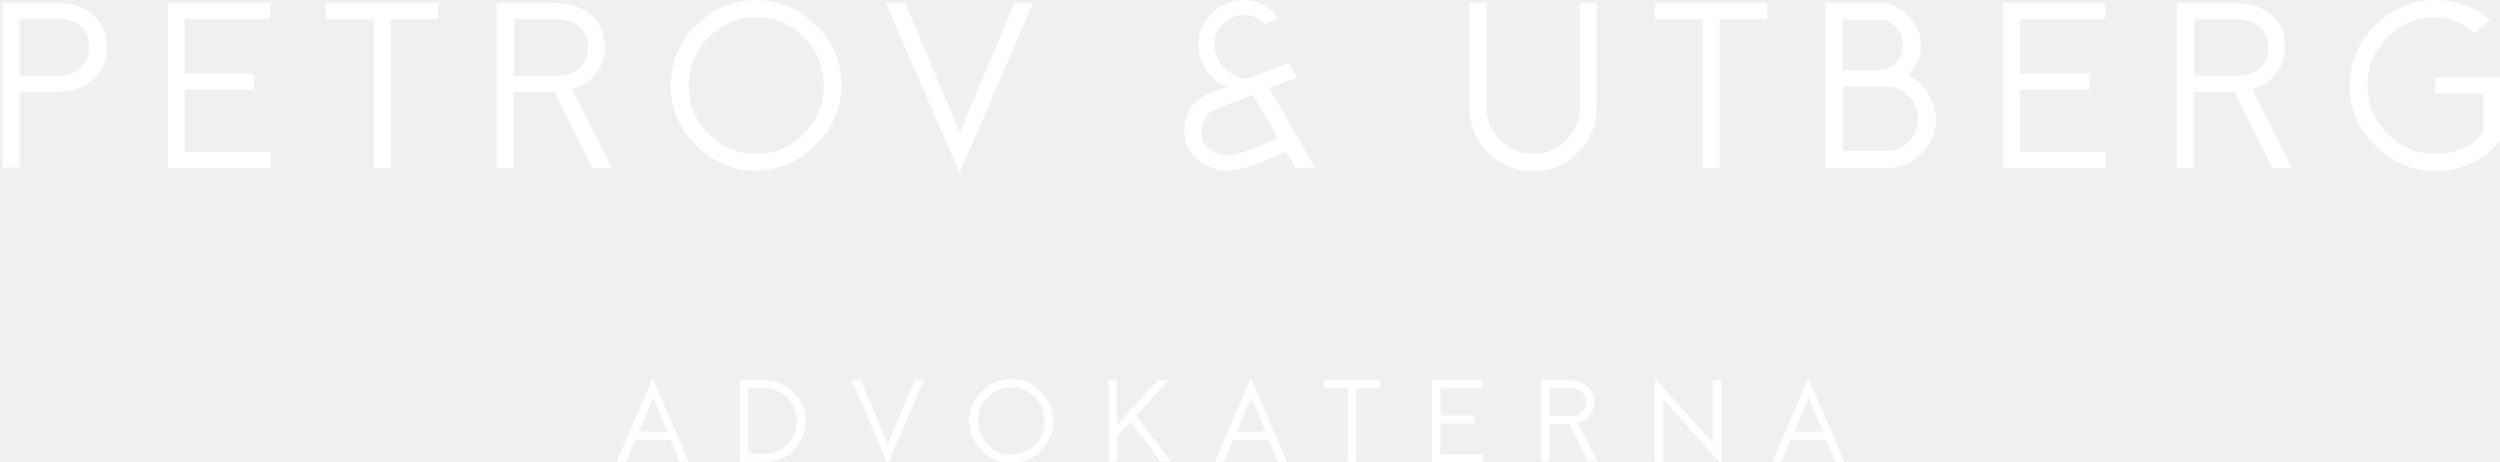
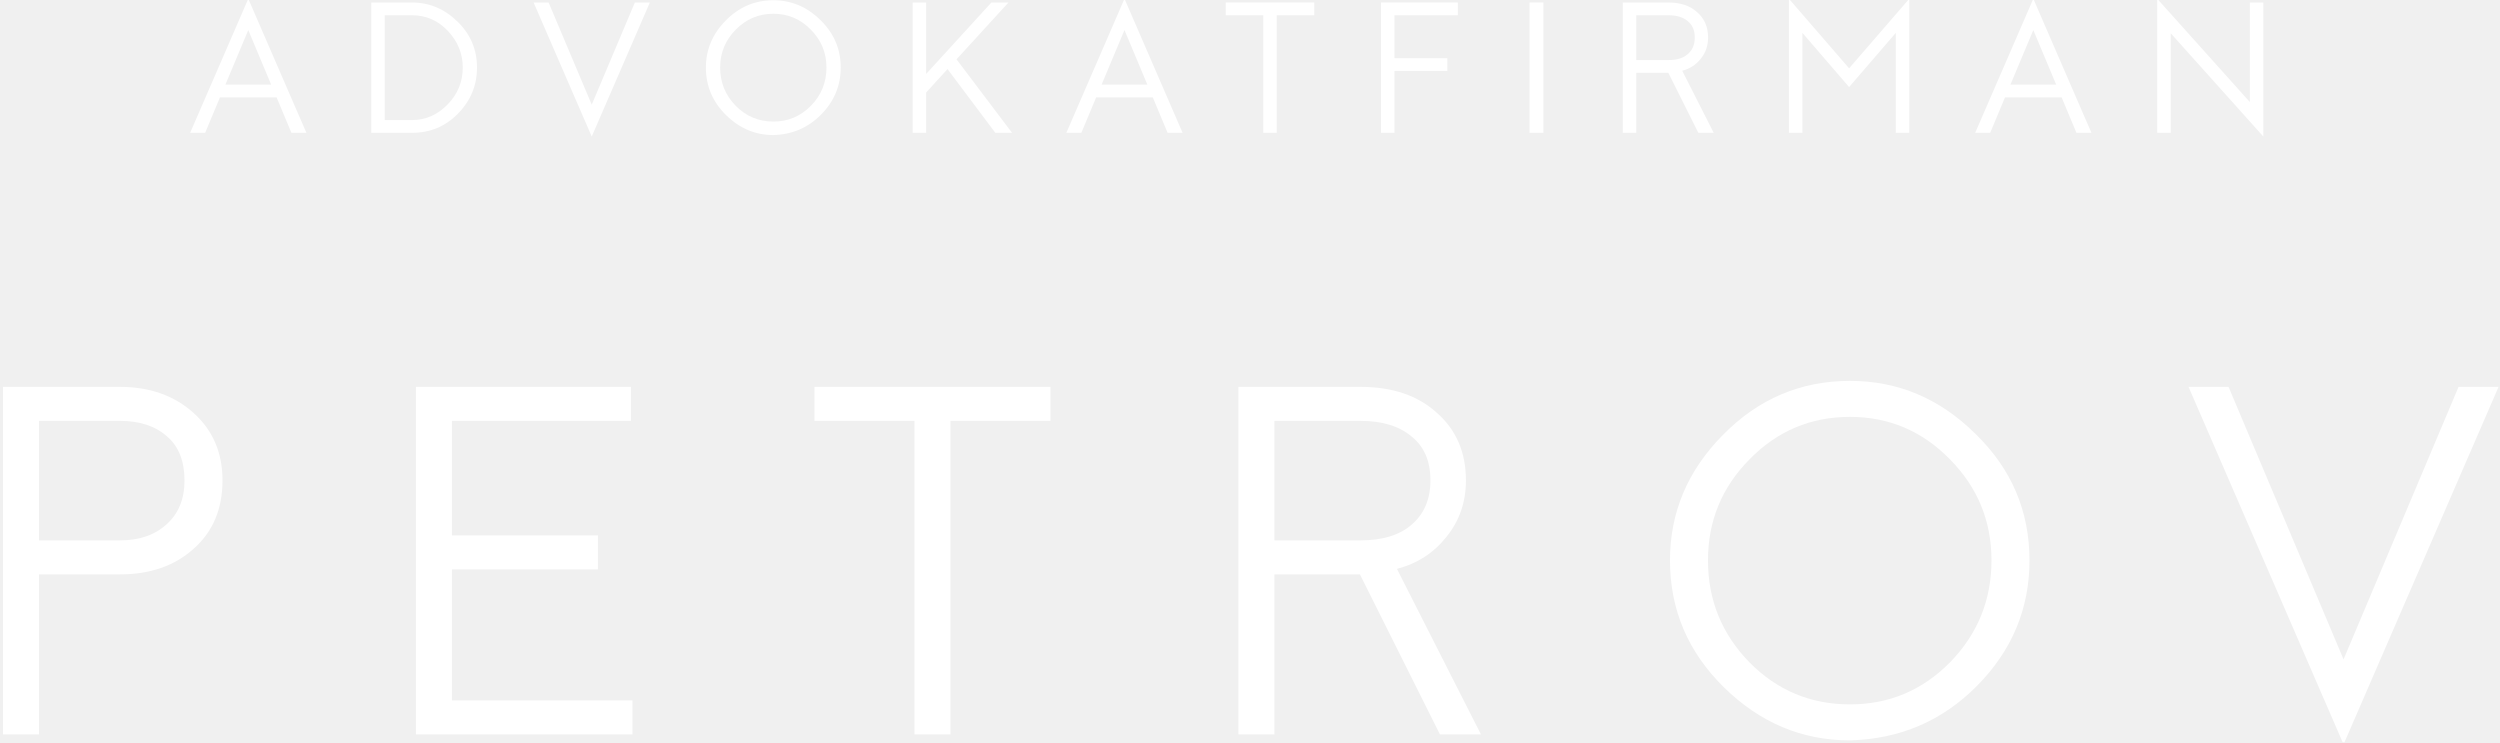
- <svg xmlns="http://www.w3.org/2000/svg" version="1.1" id="Layer_1" x="0px" y="0px" viewBox="0 0 679.5 125.5" style="enable-background:new 0 0 679.5 125.5;" xml:space="preserve">
-   <style type="text/css">
- 	.st0{fill:#FFFFFF;}
- </style>
-   <g>
-     <g>
-       <path class="st0" d="M0.7,45.7V0.8h15.1c3.8,0,7,1.1,9.5,3.3c2.5,2.3,3.8,5.2,3.8,8.7c0,3.7-1.3,6.6-3.8,8.8    c-2.5,2.2-5.6,3.3-9.5,3.3H5.3v20.6H0.7z M5.3,20.6h10.5c2.5,0,4.5-0.7,6.1-2.1c1.5-1.4,2.3-3.3,2.3-5.7c0-2.5-0.7-4.4-2.2-5.7    c-1.5-1.3-3.5-2-6.1-2H5.3V20.6z" />
-       <path class="st0" d="M45.6,45.7V0.8h27.8v4.4H50.2V20h18.9v4.4H50.2v16.9h23.3v4.4H45.6z" />
-       <path class="st0" d="M88.6,5.2V0.8h30.5v4.4h-12.9v40.5h-4.6V5.2H88.6z" />
-       <path class="st0" d="M135,45.7V0.8h15.8c4.1,0,7.4,1.1,9.9,3.3c2.5,2.2,3.7,5.1,3.7,8.7c0,2.8-0.8,5.2-2.5,7.3    c-1.7,2.1-3.8,3.5-6.5,4.1l10.9,21.4H161L150.7,25h-11.1v20.6H135z M139.6,20.6h11.1c2.9,0,5.1-0.7,6.7-2c1.6-1.4,2.4-3.3,2.4-5.7    c0-2.5-0.8-4.4-2.4-5.7c-1.6-1.3-3.8-2-6.6-2h-11.1V20.6z" />
-       <path class="st0" d="M182.3,23.2c0-6.2,2.3-11.6,6.8-16.2c4.6-4.6,10-7,16.4-7c6.2,0,11.6,2.3,16.2,6.8c4.7,4.5,7,10,7,16.3    c0,6.2-2.3,11.6-6.8,16.2c-4.5,4.5-9.9,6.9-16.4,7.1c-6.2,0-11.6-2.3-16.3-6.9C184.6,35,182.3,29.5,182.3,23.2z M187.2,23.2    c0,5.1,1.8,9.5,5.4,13.2c3.6,3.6,7.9,5.4,13,5.4c5.1,0,9.4-1.8,12.9-5.4c3.6-3.7,5.4-8.1,5.4-13.2c0-5-1.8-9.4-5.4-13    c-3.5-3.7-7.8-5.5-12.9-5.5c-5.1,0-9.4,1.8-13,5.5C189,13.8,187.2,18.1,187.2,23.2z" />
-       <path class="st0" d="M240.8,0.8h5.2L260.9,36l14.8-35.2h5.1l-20,46.2L240.8,0.8z" />
-       <path class="st0" d="M321.9,36c0-5.4,2.4-9,7.3-10.8l4.4-1.6c-2.4-0.9-4.3-2.4-5.7-4.5s-2.2-4.4-2.2-7c0-3.3,1.2-6.1,3.7-8.5    c2.4-2.4,5.3-3.6,8.6-3.6c4,0,7.1,1.7,9.6,5l-4,1.6c-0.4-0.7-1.1-1.3-2.2-1.8s-2.2-0.7-3.4-0.7c-2.1,0-3.9,0.8-5.5,2.3    c-1.6,1.5-2.4,3.4-2.5,5.7c0.1,2.8,1.3,5.2,3.6,7.1c2.4,2,4.8,2.6,7.1,1.6l9.6-3.6l2.2,3.8l-7.6,2.9l12.6,21.7h-5.4l-2.5-4.4    c-7.7,3.5-13.1,5.3-16.4,5.2c-2.8-0.1-5.4-1.1-7.7-3.1C323.2,41.3,322,38.9,321.9,36z M326.5,36c0,1.8,0.6,3.2,1.9,4.3    c1.3,1.1,2.8,1.7,4.7,1.8c1.5,0.1,3.3-0.3,5.2-0.9c2.8-1,5.9-2.2,9.1-3.6l-6.9-11.8l-9,3.4C328.2,30.3,326.5,32.6,326.5,36z" />
-       <path class="st0" d="M399.4,29.1V0.8h4.6v28.3c0,3.6,1.2,6.6,3.7,9c2.5,2.5,5.5,3.7,9,3.7c3.6,0,6.6-1.3,9-3.8    c2.5-2.5,3.7-5.5,3.7-9V0.8h4.6v28.3c0,4.8-1.7,8.9-5.1,12.3c-3.4,3.4-7.5,5.1-12.2,5.1c-5,0-9.1-1.7-12.4-5.1    C401.1,37.9,399.4,33.8,399.4,29.1z" />
-       <path class="st0" d="M449.8,5.2V0.8h30.5v4.4h-12.9v40.5h-4.6V5.2H449.8z" />
-       <path class="st0" d="M496.2,45.7V0.8h14.4c3.1,0,5.7,1.1,8,3.4c2.3,2.3,3.5,4.9,3.5,8.1c0,3.1-1.2,5.8-3.5,8.1    c2.3,1.2,4.1,2.8,5.4,4.9c1.3,2.1,2.1,4.4,2.2,7c0,3.7-1.3,6.9-3.9,9.5c-2.6,2.6-5.8,3.9-9.6,3.9H496.2z M500.8,19.1h9.8    c1.8,0,3.3-0.7,4.6-2c1.3-1.3,2-2.9,2-4.9c0-1.9-0.6-3.6-1.9-4.9c-1.2-1.3-2.8-2-4.7-2h-9.8V19.1z M500.8,41h11.8    c2.4,0,4.4-0.8,6.1-2.5c1.7-1.7,2.6-3.8,2.6-6.3c0-2.4-0.8-4.4-2.5-6.1c-1.6-1.7-3.6-2.6-6.1-2.6h-11.8V41z" />
-       <path class="st0" d="M544.4,45.7V0.8h27.8v4.4H549V20h18.9v4.4H549v16.9h23.3v4.4H544.4z" />
-       <path class="st0" d="M591.7,45.7V0.8h15.8c4.1,0,7.4,1.1,9.9,3.3c2.5,2.2,3.7,5.1,3.7,8.7c0,2.8-0.8,5.2-2.5,7.3    c-1.7,2.1-3.8,3.5-6.5,4.1L623,45.7h-5.3L607.4,25h-11.1v20.6H591.7z M596.3,20.6h11.1c2.9,0,5.1-0.7,6.7-2    c1.6-1.4,2.4-3.3,2.4-5.7c0-2.5-0.8-4.4-2.4-5.7c-1.6-1.3-3.8-2-6.6-2h-11.1V20.6z" />
-       <path class="st0" d="M638.6,23.2c0-6.2,2.3-11.6,6.8-16.2c4.6-4.6,10.1-7,16.4-7c3.1,0,6,0.5,8.6,1.6c2.6,1,4.7,2.3,6.3,3.9    L672.6,9c-1.3-1.2-2.9-2.3-4.9-3.1c-2-0.8-3.9-1.2-5.8-1.2c-5.1,0-9.4,1.8-13,5.5c-3.6,3.6-5.4,8-5.4,13c0,5.1,1.8,9.5,5.4,13.2    c3.5,3.6,7.9,5.4,13,5.4c5.7,0,10-2,13-5.9V25.4h-13V21h17.6v17.2c-1.9,2.5-4.4,4.4-7.4,6c-3,1.5-6.4,2.3-10.2,2.3    c-6.2,0-11.6-2.3-16.3-6.9C640.9,35,638.6,29.5,638.6,23.2z" />
-     </g>
-     <g>
-       <path class="st0" d="M167.6,125.5l9.8-22.7l9.8,22.7h-2.5l-2.5-6h-9.6l-2.5,6H167.6z M173.6,117.3h7.8l-3.9-9.2L173.6,117.3z" />
-       <path class="st0" d="M201.1,125.5v-22.1h6.9c3,0,5.5,1.1,7.7,3.2c2.2,2.1,3.3,4.7,3.3,7.8c0,3-1.1,5.6-3.2,7.8    c-2.1,2.2-4.7,3.3-7.8,3.3H201.1z M203.4,123.3h4.6c2.3,0,4.3-0.9,6-2.6c1.7-1.7,2.6-3.8,2.6-6.3c0-2.4-0.8-4.4-2.5-6.2    c-1.7-1.8-3.7-2.7-6.1-2.7h-4.6V123.3z" />
-       <path class="st0" d="M231.5,103.4h2.5l7.3,17.3l7.3-17.3h2.5l-9.8,22.7L231.5,103.4z" />
-       <path class="st0" d="M263.4,114.4c0-3.1,1.1-5.7,3.4-8c2.3-2.3,4.9-3.4,8.1-3.4c3.1,0,5.7,1.1,8,3.4c2.3,2.2,3.4,4.9,3.4,8    c0,3.1-1.1,5.7-3.3,8c-2.2,2.2-4.9,3.4-8.1,3.5c-3,0-5.7-1.1-8-3.4C264.6,120.2,263.4,117.5,263.4,114.4z M265.9,114.4    c0,2.5,0.9,4.7,2.6,6.5c1.7,1.8,3.9,2.7,6.4,2.7c2.5,0,4.6-0.9,6.4-2.7c1.8-1.8,2.6-4,2.6-6.5c0-2.5-0.9-4.6-2.6-6.4    c-1.7-1.8-3.9-2.7-6.4-2.7c-2.5,0-4.6,0.9-6.4,2.7C266.7,109.8,265.9,111.9,265.9,114.4z" />
-       <path class="st0" d="M301.3,125.5v-22.1h2.3v12.1l11.1-12.1h2.9l-8.8,9.6l9.4,12.4h-2.8l-8.1-10.8l-3.6,4v6.8H301.3z" />
-       <path class="st0" d="M330.2,125.5l9.8-22.7l9.8,22.7h-2.5l-2.5-6h-9.6l-2.5,6H330.2z M336.2,117.3h7.8l-3.9-9.2L336.2,117.3z" />
-       <path class="st0" d="M360,105.6v-2.2h15v2.2h-6.4v19.9h-2.3v-19.9H360z" />
-       <path class="st0" d="M389.2,125.5v-22.1h13.7v2.2h-11.4v7.3h9.3v2.2h-9.3v8.3h11.5v2.2H389.2z" />
-       <path class="st0" d="M418.8,125.5v-22.1h7.8c2,0,3.7,0.5,4.9,1.6c1.2,1.1,1.8,2.5,1.8,4.3c0,1.4-0.4,2.6-1.2,3.6    c-0.8,1-1.9,1.7-3.2,2l5.3,10.5h-2.6l-5.1-10.2h-5.4v10.2H418.8z M421.1,113.1h5.5c1.4,0,2.5-0.3,3.3-1c0.8-0.7,1.2-1.6,1.2-2.8    c0-1.2-0.4-2.1-1.2-2.8s-1.9-1-3.3-1h-5.5V113.1z" />
-       <path class="st0" d="M449.8,125.5v-22.7l15.7,17.5v-16.9h2.3v22.7l-15.7-17.5v16.9H449.8z" />
-       <path class="st0" d="M481.7,125.5l9.8-22.7l9.8,22.7h-2.5l-2.5-6h-9.6l-2.5,6H481.7z M487.7,117.3h7.8l-3.9-9.2L487.7,117.3z" />
-     </g>
+ <svg xmlns="http://www.w3.org/2000/svg" width="320" height="95" viewBox="0 0 320 95" fill="none">
+   <g clip-path="url(#clip0_3_5)">
+     <path d="M35.404 12.464H28.156L26.26 17H24.34L31.78 -0.16L39.22 17H37.3L35.404 12.464ZM34.708 10.832L31.78 3.848L28.852 10.832H34.708Z" fill="white" />
+     <path d="M47.521 0.32H52.729C54.953 0.32 56.897 1.136 58.561 2.768C60.225 4.384 61.057 6.344 61.057 8.648C61.057 10.92 60.249 12.88 58.633 14.528C57.033 16.176 55.065 17 52.729 17H47.521V0.32ZM49.249 1.952V15.368H52.729C54.473 15.368 55.993 14.704 57.289 13.376C58.585 12.048 59.233 10.472 59.233 8.648C59.233 6.872 58.601 5.312 57.337 3.968C56.073 2.624 54.537 1.952 52.729 1.952H49.249Z" fill="white" />
+     <path d="M75.742 17.48L68.302 0.32H70.222L75.742 13.4L81.262 0.32H83.182L75.742 17.48Z" fill="white" />
+     <path d="M98.995 0.032C101.299 0.032 103.307 0.88 105.019 2.576C106.747 4.256 107.611 6.28 107.611 8.648C107.611 10.968 106.771 12.976 105.091 14.672C103.427 16.352 101.395 17.224 98.995 17.288C96.691 17.288 94.675 16.44 92.947 14.744C91.219 13.048 90.355 11.016 90.355 8.648C90.355 6.344 91.203 4.336 92.899 2.624C94.595 0.896 96.627 0.032 98.995 0.032ZM98.995 1.76C97.107 1.76 95.499 2.44 94.171 3.8C92.843 5.144 92.179 6.76 92.179 8.648C92.179 10.552 92.843 12.184 94.171 13.544C95.499 14.888 97.107 15.56 98.995 15.56C100.867 15.56 102.467 14.888 103.795 13.544C105.123 12.184 105.787 10.552 105.787 8.648C105.787 6.76 105.123 5.144 103.795 3.8C102.467 2.44 100.867 1.76 98.995 1.76Z" fill="white" />
+     <path d="M121.283 8.84L118.547 11.84V17H116.819V0.32H118.547V9.464L126.899 0.32H129.083L122.435 7.592L129.539 17H127.403L121.283 8.84Z" fill="white" />
+     <path d="M147.557 12.464H140.309L138.413 17H136.493L143.933 -0.16L151.373 17H149.453L147.557 12.464ZM146.861 10.832L143.933 3.848L141.005 10.832H146.861Z" fill="white" />
+     <path d="M168.223 1.952H163.423V17H161.695V1.952H156.895V0.32H168.223V1.952Z" fill="white" />
+     <path d="M186.606 1.952H178.494V7.448H185.262V9.08H178.494V17H176.766V0.32H186.606V1.952Z" fill="white" />
+     <path d="M197.557 17H195.781V0.32H197.557V17Z" fill="white" />
+     <path d="M207.715 0.32H213.571C215.107 0.32 216.331 0.736 217.243 1.568C218.171 2.384 218.635 3.464 218.635 4.808C218.635 5.848 218.323 6.752 217.699 7.52C217.091 8.288 216.299 8.8 215.323 9.056L219.355 17H217.387L213.547 9.32H209.443V17H207.715V0.32ZM209.443 1.952V7.688H213.571C214.643 7.688 215.467 7.432 216.043 6.92C216.635 6.408 216.931 5.704 216.931 4.808C216.931 3.88 216.627 3.176 216.019 2.696C215.427 2.2 214.611 1.952 213.571 1.952H209.443Z" fill="white" />
+     <path d="M244.389 17H242.661V4.208L236.685 11.144L230.709 4.208V17H228.981V-0.16L236.685 8.744L244.389 -0.16V17Z" fill="white" />
+     <path d="M263.888 12.464H256.64L254.744 17H252.824L260.264 -0.16L267.704 17H265.784L263.888 12.464ZM263.192 10.832L260.264 3.848L257.336 10.832H263.192Z" fill="white" />
+     <path d="M287.981 13.064V0.32H289.709V17.48L277.853 4.256V17H276.125V-0.16L287.981 13.064Z" fill="white" />
+     <path d="M0.384 49.52H15.36C19.157 49.52 22.293 50.629 24.768 52.848C27.243 55.067 28.48 57.947 28.48 61.488C28.48 65.157 27.243 68.08 24.768 70.256C22.336 72.432 19.2 73.52 15.36 73.52H4.992V94H0.384V49.52ZM4.992 53.872V69.168H15.36C17.835 69.168 19.819 68.485 21.312 67.12C22.848 65.755 23.616 63.877 23.616 61.488C23.616 59.013 22.869 57.136 21.376 55.856C19.883 54.533 17.877 53.872 15.36 53.872H4.992Z" fill="white" />
+     <path d="M80.761 53.872H57.849V68.528H76.537V72.88H57.849V89.648H80.954V94H53.242V49.52H80.761V53.872Z" fill="white" />
+     <path d="M134.458 53.872H121.658V94H117.05V53.872H104.25V49.52H134.458V53.872Z" fill="white" />
+     <path d="M158.519 49.52H174.135C178.231 49.52 181.495 50.629 183.927 52.848C186.402 55.024 187.639 57.904 187.639 61.488C187.639 64.261 186.807 66.672 185.143 68.72C183.522 70.768 181.41 72.133 178.807 72.816L189.559 94H184.311L174.071 73.52H163.127V94H158.519V49.52ZM163.127 53.872V69.168H174.135C176.994 69.168 179.191 68.485 180.727 67.12C182.306 65.755 183.095 63.877 183.095 61.488C183.095 59.013 182.284 57.136 180.663 55.856C179.084 54.533 176.908 53.872 174.135 53.872H163.127Z" fill="white" />
+     <path d="M236.797 48.752C242.941 48.752 248.296 51.013 252.861 55.536C257.469 60.016 259.773 65.413 259.773 71.728C259.773 77.915 257.533 83.269 253.053 87.792C248.616 92.272 243.197 94.597 236.797 94.768C230.653 94.768 225.277 92.507 220.669 87.984C216.061 83.461 213.757 78.043 213.757 71.728C213.757 65.584 216.018 60.229 220.541 55.664C225.064 51.056 230.482 48.752 236.797 48.752ZM236.797 53.36C231.762 53.36 227.474 55.173 223.933 58.8C220.392 62.384 218.621 66.693 218.621 71.728C218.621 76.805 220.392 81.157 223.933 84.784C227.474 88.368 231.762 90.16 236.797 90.16C241.789 90.16 246.056 88.368 249.597 84.784C253.138 81.157 254.909 76.805 254.909 71.728C254.909 66.693 253.138 62.384 249.597 58.8C246.056 55.173 241.789 53.36 236.797 53.36Z" fill="white" />
+     <path d="M299.975 95.28L280.135 49.52H285.255L299.975 84.4L314.695 49.52H319.815L299.975 95.28Z" fill="white" />
  </g>
+   <defs>
+     <clipPath id="clip0_3_5">
+       <rect width="320" height="95" fill="white" />
+     </clipPath>
+   </defs>
</svg>
